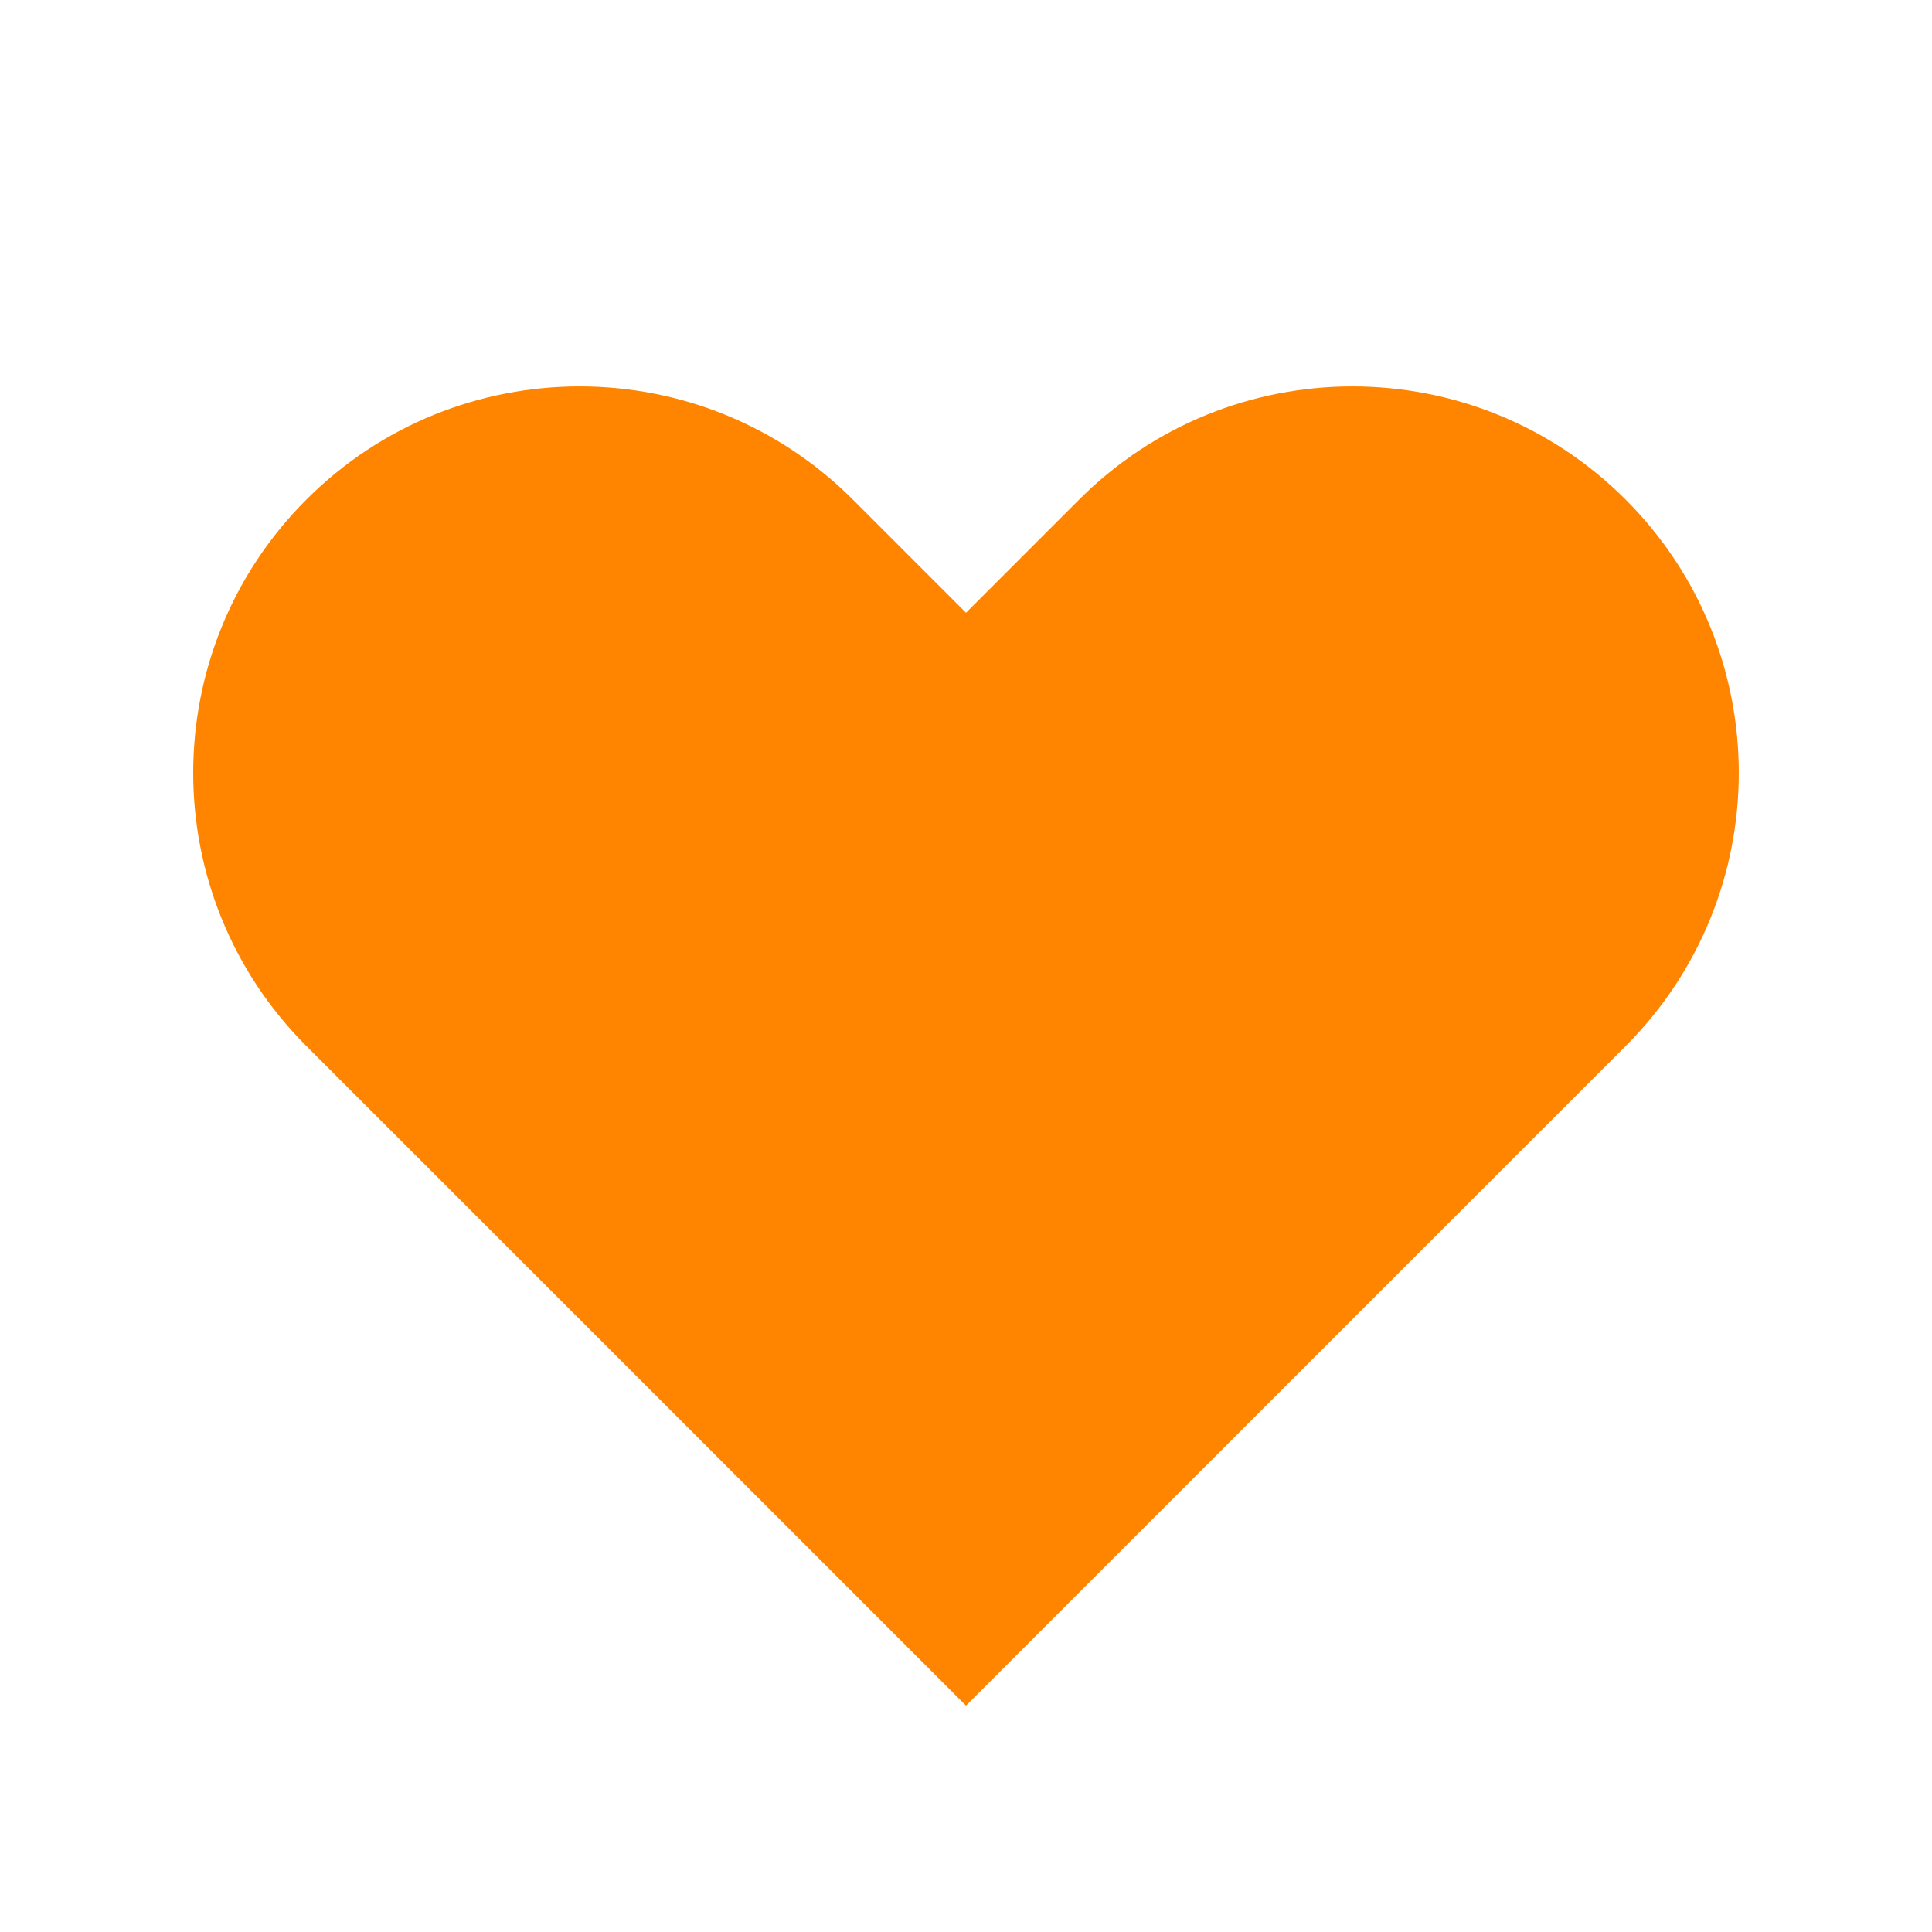
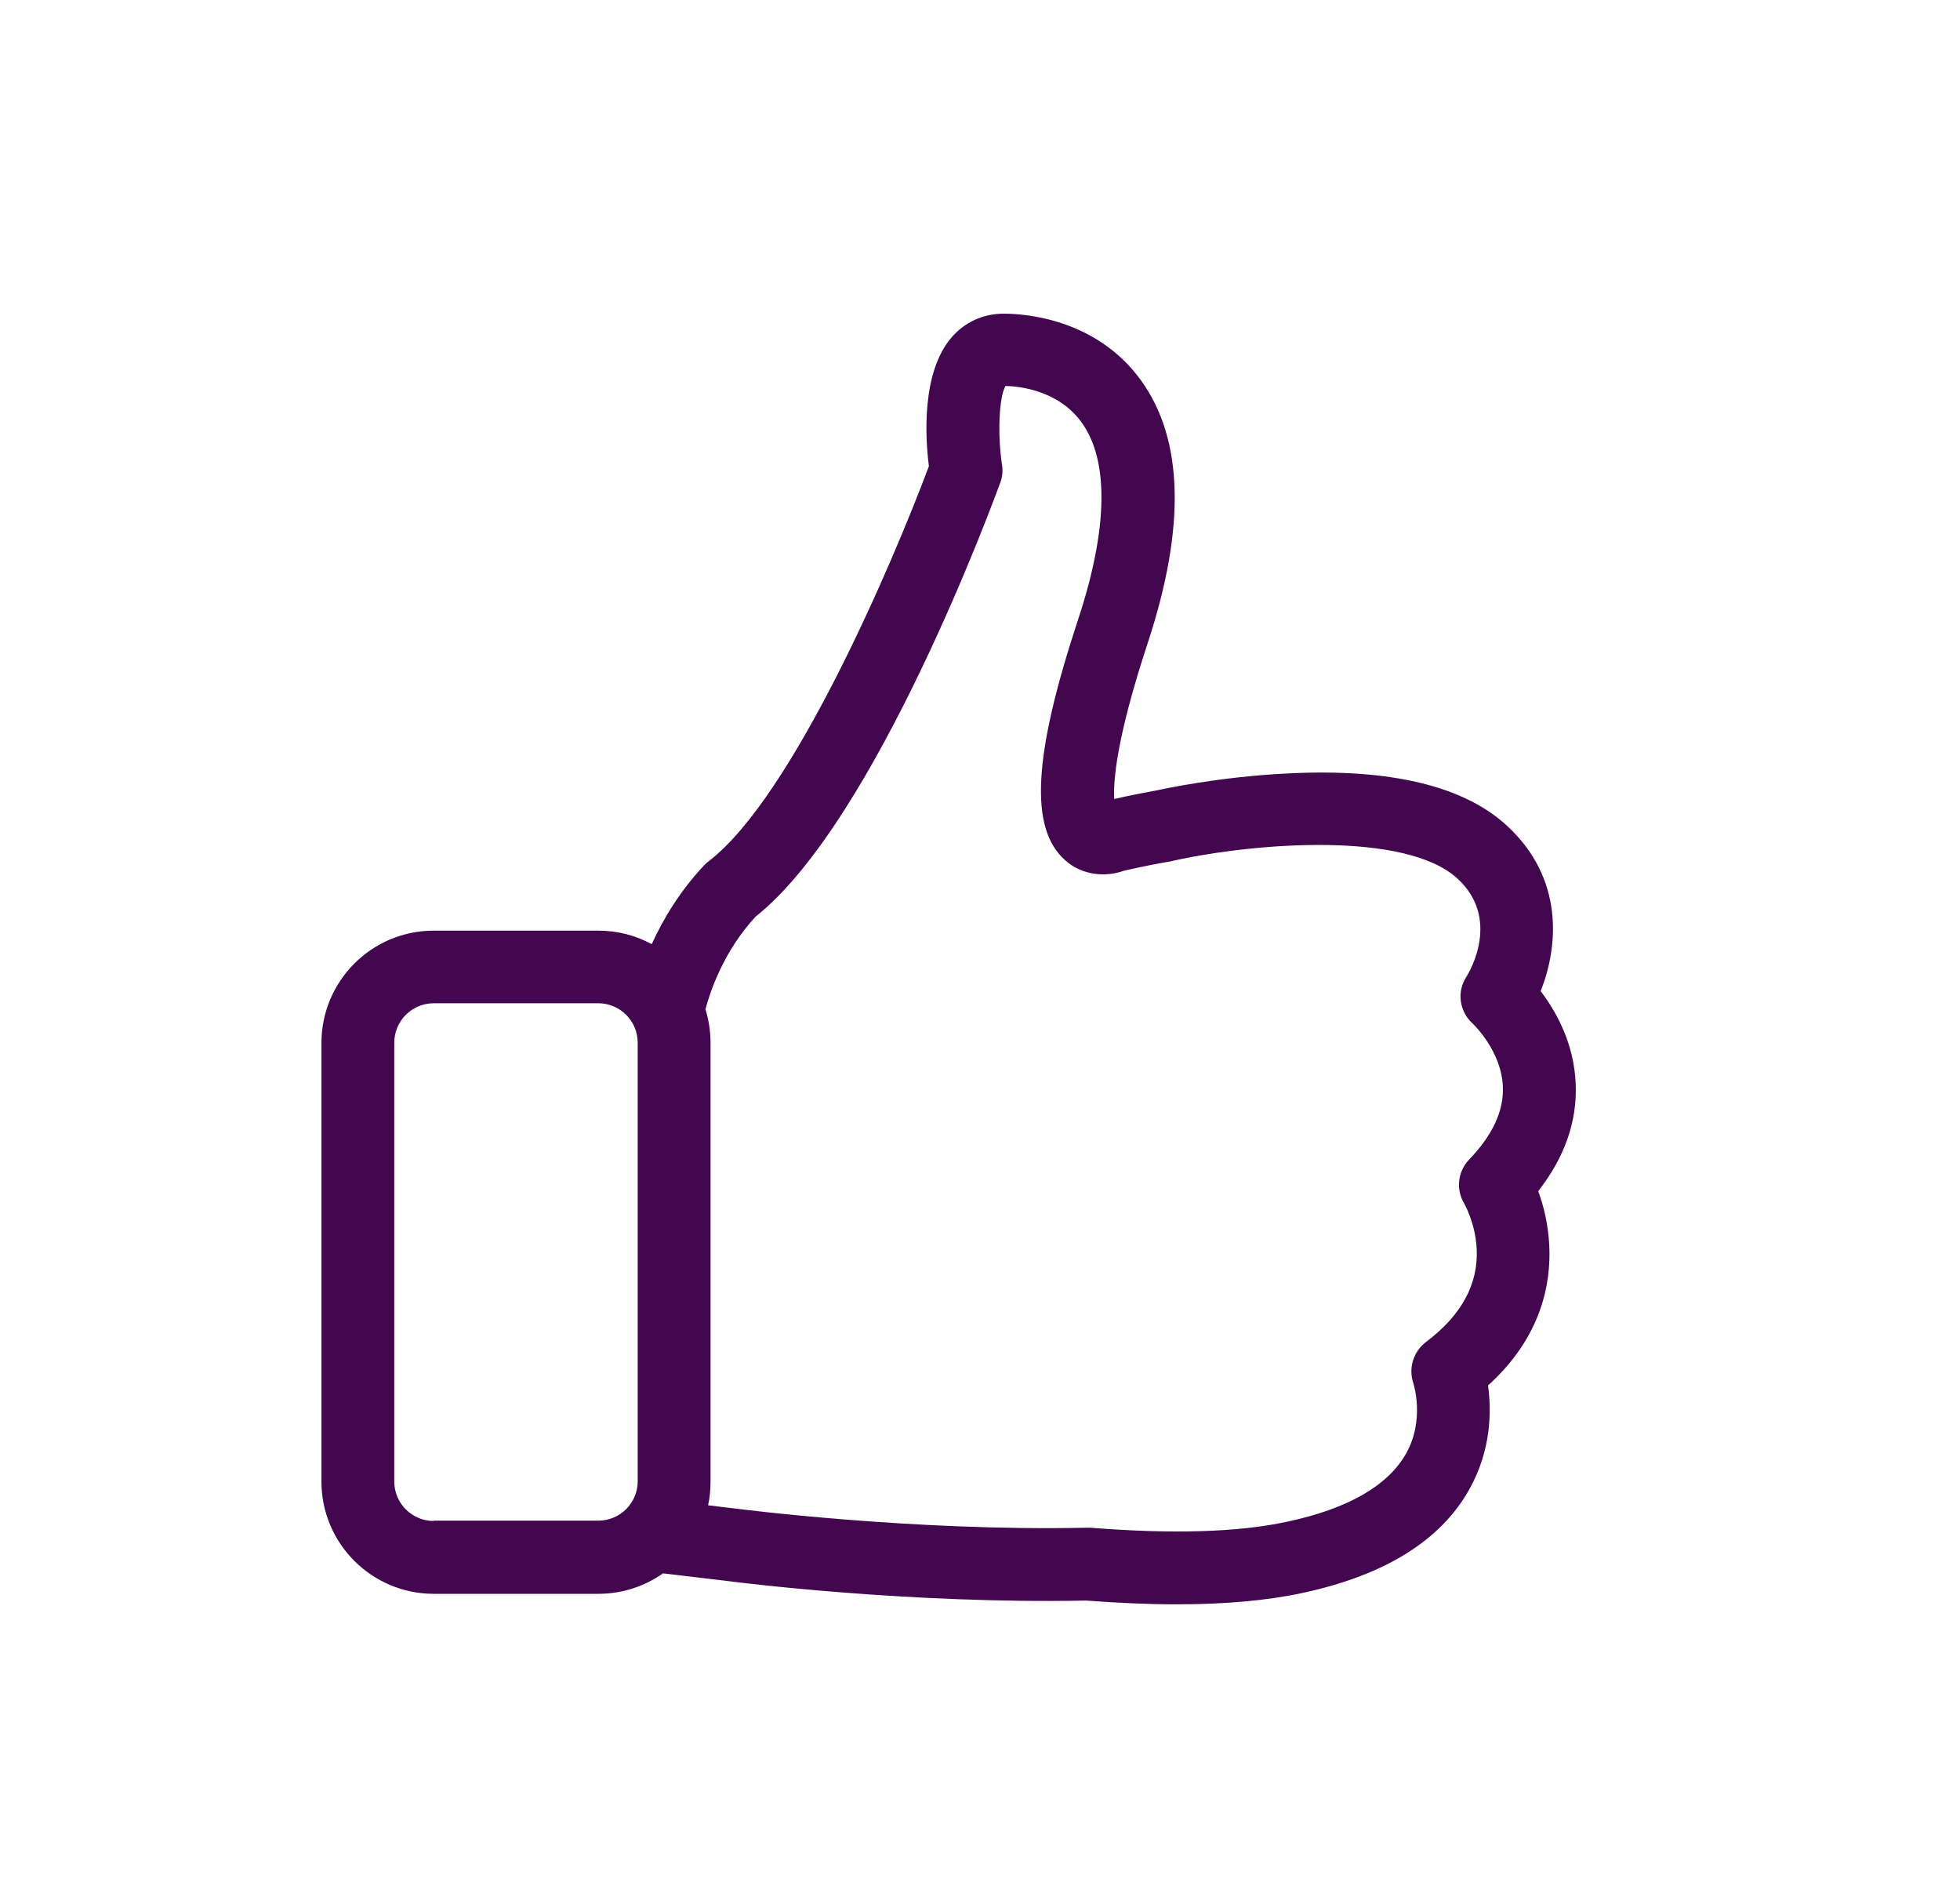
- <svg xmlns="http://www.w3.org/2000/svg" width="56" height="56" viewBox="0 0 56 56" fill="none">
-   <path fill-rule="evenodd" clip-rule="evenodd" d="M8.88 14.481C13.254 10.107 20.346 10.107 24.72 14.481L28 17.761L31.28 14.481C35.654 10.107 42.746 10.107 47.12 14.481C51.493 18.855 51.493 25.946 47.12 30.32L28 49.439L8.88 30.32C4.507 25.946 4.507 18.855 8.88 14.481Z" fill="#FF8400" />
+ <svg xmlns="http://www.w3.org/2000/svg" width="25" height="24" viewBox="0 0 25 24" fill="none">
+   <path d="M19.62 15.19C19.957 14.76 20.119 14.298 20.098 13.823C20.078 13.3 19.843 12.891 19.651 12.639C19.874 12.082 19.96 11.204 19.214 10.523C18.666 10.023 17.737 9.8 16.45 9.862C15.544 9.903 14.787 10.072 14.756 10.079H14.753C14.581 10.11 14.398 10.147 14.212 10.189C14.199 9.968 14.236 9.421 14.643 8.189C15.124 6.723 15.097 5.601 14.553 4.85C13.982 4.062 13.07 4 12.801 4C12.543 4 12.306 4.107 12.137 4.303C11.755 4.747 11.8 5.566 11.848 5.945C11.393 7.163 10.12 10.151 9.043 10.98C9.022 10.994 9.005 11.011 8.988 11.028C8.671 11.362 8.457 11.724 8.313 12.04C8.11 11.93 7.879 11.868 7.631 11.868H5.532C4.74 11.868 4.1 12.512 4.1 13.3V18.893C4.1 19.685 4.744 20.325 5.532 20.325H7.631C7.938 20.325 8.223 20.229 8.457 20.064L9.266 20.16C9.39 20.177 11.593 20.456 13.854 20.411C14.264 20.442 14.649 20.459 15.008 20.459C15.624 20.459 16.161 20.411 16.608 20.315C17.661 20.091 18.381 19.644 18.745 18.986C19.024 18.484 19.024 17.985 18.98 17.668C19.665 17.049 19.785 16.363 19.761 15.882C19.747 15.603 19.685 15.365 19.62 15.19ZM5.532 19.396C5.253 19.396 5.029 19.169 5.029 18.893V13.297C5.029 13.018 5.256 12.794 5.532 12.794H7.631C7.91 12.794 8.134 13.021 8.134 13.297V18.89C8.134 19.169 7.907 19.392 7.631 19.392H5.532V19.396ZM18.739 14.787C18.594 14.939 18.567 15.169 18.677 15.348C18.677 15.352 18.818 15.592 18.835 15.923C18.859 16.374 18.642 16.773 18.188 17.114C18.026 17.238 17.961 17.451 18.029 17.644C18.029 17.647 18.177 18.102 17.937 18.532C17.706 18.945 17.193 19.241 16.415 19.406C15.792 19.541 14.945 19.565 13.906 19.482H13.858C11.645 19.53 9.407 19.241 9.383 19.238H9.38L9.032 19.196C9.053 19.1 9.063 18.997 9.063 18.893V13.297C9.063 13.149 9.039 13.004 8.998 12.87C9.06 12.639 9.232 12.127 9.638 11.689C11.184 10.464 12.694 6.33 12.76 6.151C12.787 6.079 12.794 6 12.78 5.921C12.722 5.535 12.743 5.064 12.825 4.922C13.008 4.926 13.5 4.978 13.796 5.387C14.147 5.872 14.133 6.74 13.755 7.889C13.176 9.641 13.128 10.564 13.586 10.97C13.813 11.173 14.116 11.183 14.336 11.104C14.546 11.056 14.746 11.015 14.935 10.984C14.949 10.98 14.966 10.977 14.98 10.973C16.037 10.743 17.93 10.602 18.587 11.201C19.145 11.71 18.749 12.385 18.704 12.457C18.577 12.65 18.615 12.901 18.787 13.056C18.79 13.059 19.152 13.4 19.169 13.858C19.183 14.164 19.038 14.477 18.739 14.787Z" fill="#430750" />
</svg>
